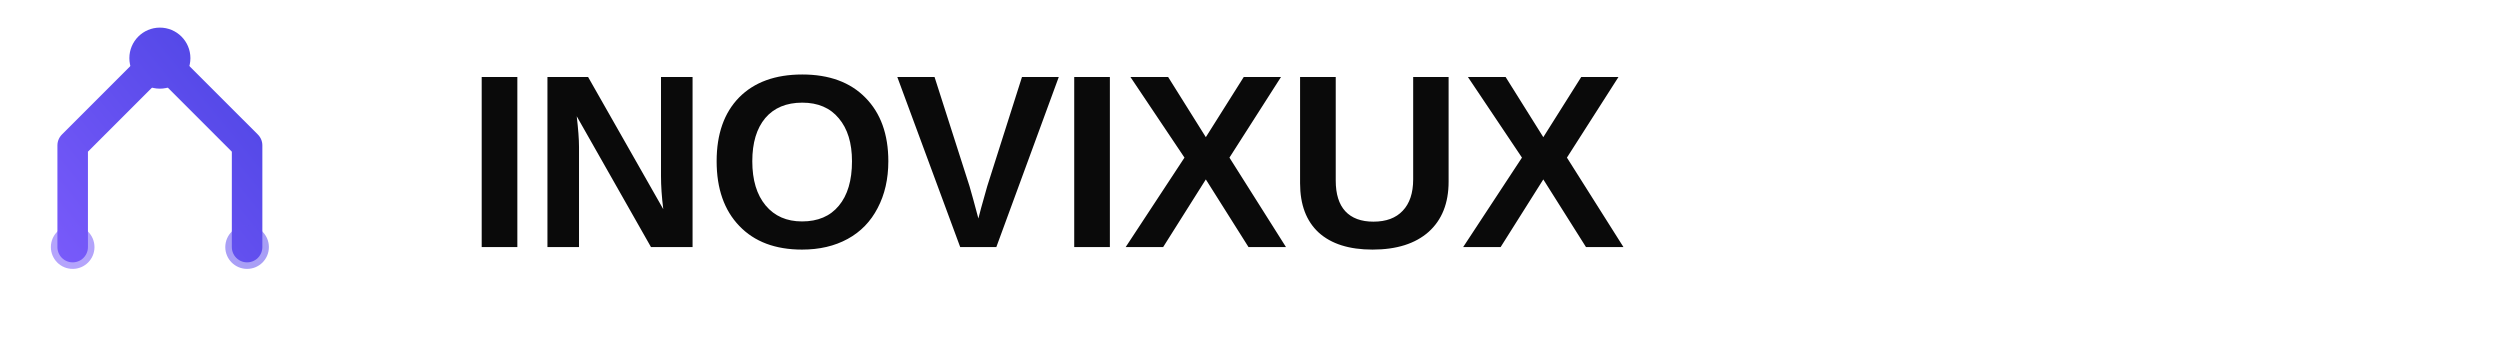
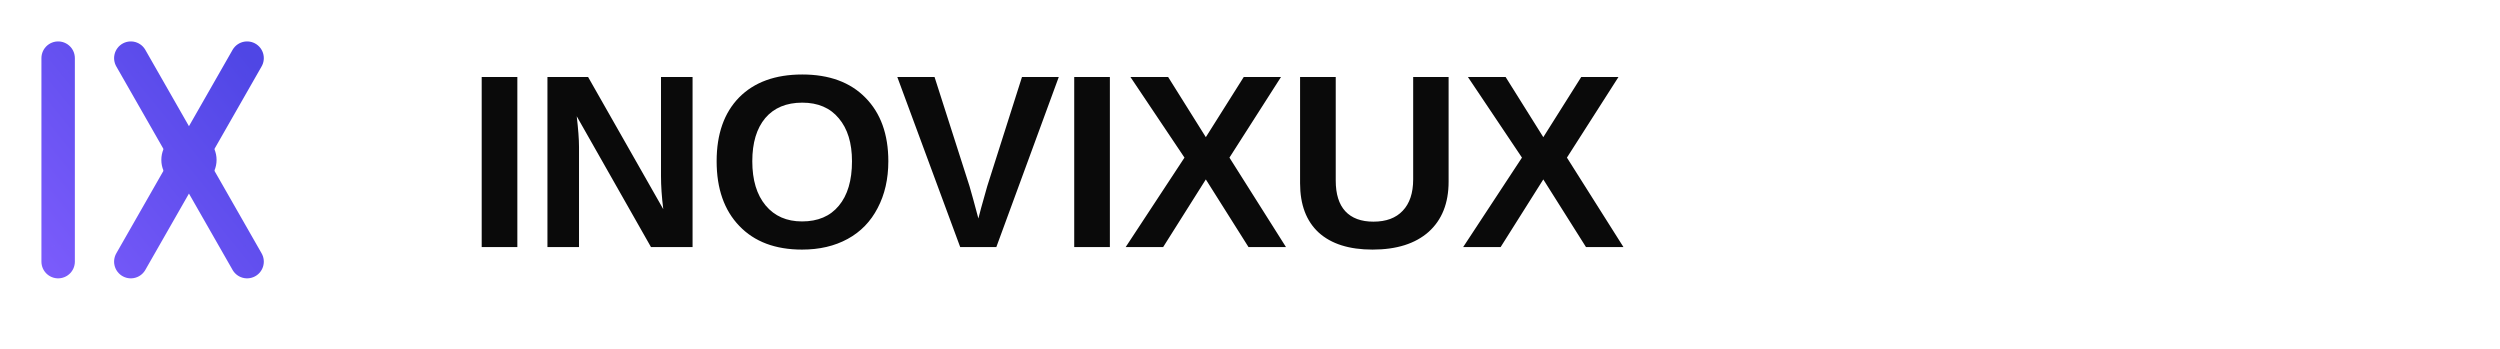
<svg xmlns="http://www.w3.org/2000/svg" viewBox="0 0 172 24" width="172" height="24" role="img" aria-label="INOVIXUX">
  <defs>
    <linearGradient id="inoGrad" x1="1" y1="17" x2="17" y2="4" gradientUnits="userSpaceOnUse">
      <stop offset="0" stop-color="#7C5CFC" />
      <stop offset="1" stop-color="#4F46E5" />
    </linearGradient>
  </defs>
  <g transform="translate(1, 1)">
-     <path d="M4 16 L4 9 L10 3 L16 9 L16 16" fill="none" stroke="url(#inoGrad)" stroke-width="2.1" stroke-linecap="round" stroke-linejoin="round" />
-     <circle cx="10" cy="3" r="2.1" fill="url(#inoGrad)" />
-     <circle cx="4" cy="16" r="1.5" fill="url(#inoGrad)" opacity="0.55" />
-     <circle cx="16" cy="16" r="1.5" fill="url(#inoGrad)" opacity="0.55" />
+     <path d="M3 3 L3 17 M8 3 L16 17 M16 3 L8 17" fill="none" stroke="url(#inoGrad)" stroke-width="2.3" stroke-linecap="round" stroke-linejoin="round" />
+     <circle cx="12" cy="10" r="1.9" fill="url(#inoGrad)" />
+     <circle cx="3" cy="3" r="1.1" fill="url(#inoGrad)" opacity="0.5" />
+     <circle cx="3" cy="17" r="1.1" fill="url(#inoGrad)" opacity="0.5" />
+     <circle cx="8" cy="3" r="1.1" fill="url(#inoGrad)" opacity="0.45" />
+     <circle cx="16" cy="3" r="1.1" fill="url(#inoGrad)" opacity="0.45" />
+     <circle cx="8" cy="17" r="1.1" fill="url(#inoGrad)" opacity="0.45" />
+     <circle cx="16" cy="17" r="1.1" fill="url(#inoGrad)" opacity="0.45" />
  </g>
  <text x="32" y="17" font-family="Geist, Arial, Helvetica, sans-serif" font-weight="600" font-size="17" letter-spacing="-0.2" fill="#0A0A0A">INOVIXUX</text>
</svg>
